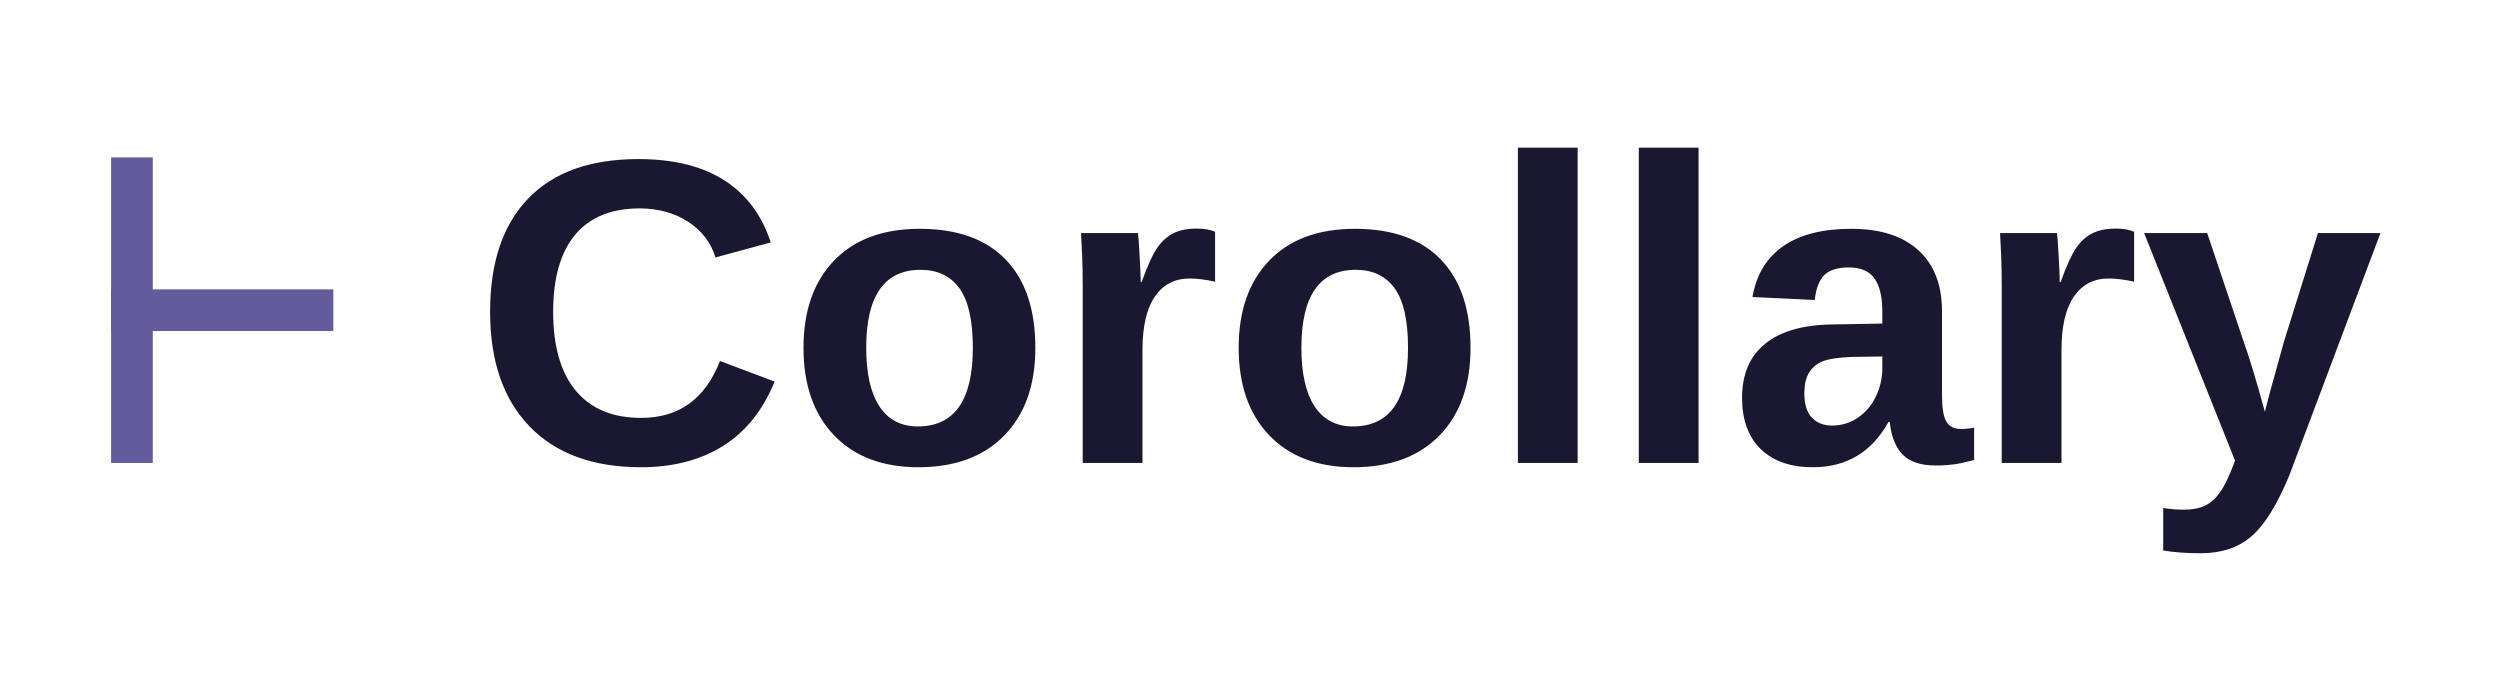
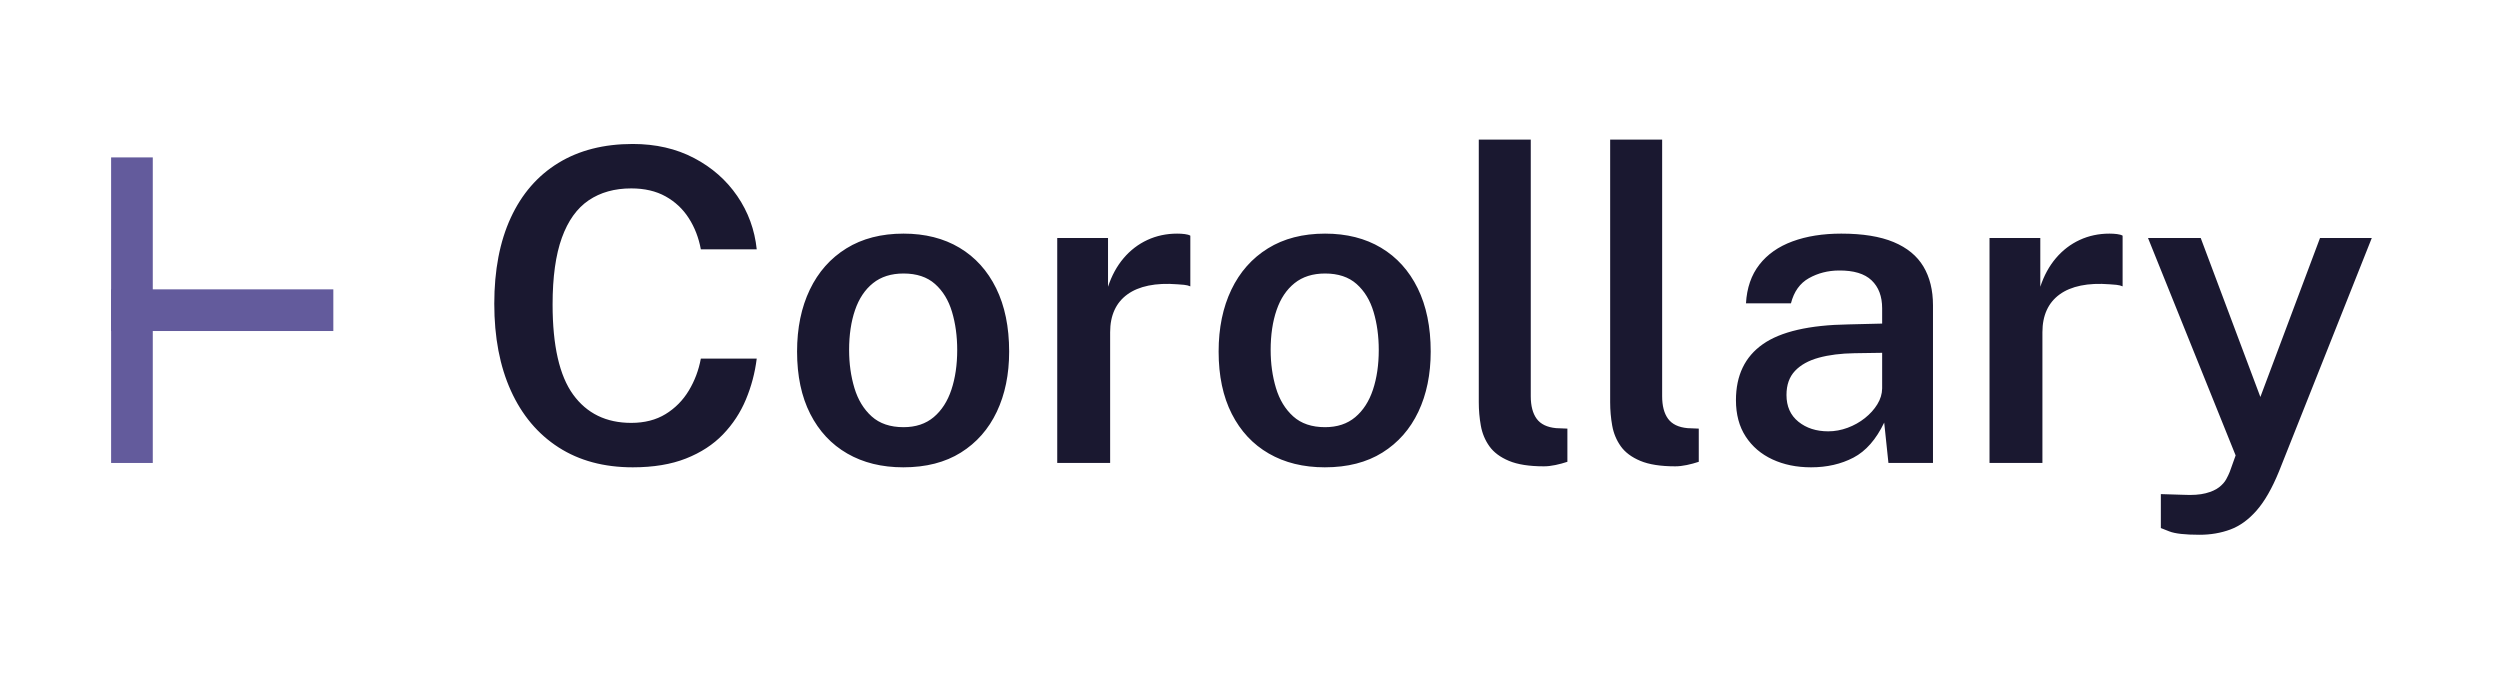
<svg xmlns="http://www.w3.org/2000/svg" class="co" viewBox="0 0 540 150" role="img" aria-label="Corollary">
  <style>.co .co-wd{fill:#1A1830}.co .co-op{fill:#635B9C}</style>
  <rect class="co-op" x="24" y="34" width="9" height="66" />
  <rect class="co-op" x="24" y="62.5" width="48" height="9" />
-   <text class="co-wd" x="102" y="100" font-family="'Public Sans','Helvetica Neue',Arial,sans-serif" font-weight="600" font-size="94" textLength="412" lengthAdjust="spacingAndGlyphs">Corollary</text>
+   <path class="co-wd" d="M136.678 100.94Q127.343 100.94 120.643 96.628Q113.943 92.317 110.354 84.398Q106.764 76.479 106.764 65.611Q106.764 54.742 110.329 47.027Q113.893 39.313 120.593 35.205Q127.293 31.098 136.678 31.098Q144.121 31.098 149.916 34.138Q155.711 37.179 159.25 42.343Q162.79 47.508 163.453 53.849H151.381Q150.688 50.105 148.783 47.13Q146.878 44.155 143.774 42.425Q140.669 40.695 136.354 40.695Q130.964 40.695 127.163 43.263Q123.361 45.831 121.361 51.365Q119.36 56.9 119.36 65.761Q119.36 79.114 123.797 85.229Q128.235 91.343 136.354 91.343Q140.669 91.343 143.774 89.437Q146.878 87.53 148.783 84.368Q150.688 81.206 151.381 77.462H163.453Q162.881 82.065 161.114 86.294Q159.347 90.524 156.169 93.828Q152.992 97.132 148.172 99.036Q143.353 100.94 136.678 100.94Z M195.113 100.94Q188.168 100.94 183.011 97.964Q177.854 94.989 175.01 89.394Q172.167 83.8 172.167 75.942Q172.167 68.303 174.92 62.567Q177.673 56.832 182.822 53.647Q187.971 50.462 195.163 50.462Q202.135 50.462 207.249 53.511Q212.362 56.56 215.169 62.264Q217.976 67.968 217.976 75.942Q217.976 83.312 215.309 88.94Q212.642 94.567 207.55 97.754Q202.457 100.94 195.113 100.94ZM195.163 92.269Q199.111 92.269 201.681 90.106Q204.251 87.943 205.504 84.173Q206.757 80.402 206.757 75.592Q206.757 71.132 205.636 67.369Q204.515 63.606 201.967 61.342Q199.419 59.078 195.163 59.078Q191.168 59.078 188.565 61.166Q185.961 63.253 184.685 66.983Q183.408 70.713 183.408 75.592Q183.408 80.006 184.553 83.809Q185.697 87.613 188.278 89.941Q190.859 92.269 195.163 92.269Z M228.363 100.0V51.402H239.333V61.936Q240.527 58.321 242.706 55.76Q244.885 53.198 247.84 51.83Q250.796 50.462 254.271 50.462Q255.129 50.462 255.911 50.561Q256.694 50.66 257.112 50.903V61.854Q256.575 61.608 255.753 61.52Q254.93 61.432 254.321 61.407Q250.786 61.132 248.08 61.688Q245.374 62.244 243.52 63.587Q241.666 64.929 240.728 66.981Q239.79 69.033 239.79 71.753V100.0Z M286.167 100.94Q279.222 100.94 274.065 97.964Q268.908 94.989 266.065 89.394Q263.222 83.8 263.222 75.942Q263.222 68.303 265.975 62.567Q268.728 56.832 273.877 53.647Q279.026 50.462 286.217 50.462Q293.19 50.462 298.303 53.511Q303.416 56.56 306.223 62.264Q309.031 67.968 309.031 75.942Q309.031 83.312 306.364 88.94Q303.697 94.567 298.604 97.754Q293.511 100.94 286.167 100.94ZM286.217 92.269Q290.165 92.269 292.735 90.106Q295.306 87.943 296.559 84.173Q297.812 80.402 297.812 75.592Q297.812 71.132 296.691 67.369Q295.57 63.606 293.022 61.342Q290.474 59.078 286.217 59.078Q282.222 59.078 279.619 61.166Q277.016 63.253 275.739 66.983Q274.462 70.713 274.462 75.592Q274.462 80.006 275.607 83.809Q276.751 87.613 279.333 89.941Q281.914 92.269 286.217 92.269Z M333.455 100.726Q328.74 100.726 325.927 99.545Q323.114 98.365 321.709 96.393Q320.304 94.42 319.86 91.945Q319.417 89.469 319.417 86.878V30.158H330.645V85.58Q330.645 88.707 331.923 90.456Q333.201 92.205 336.12 92.48L338.556 92.58V99.75Q337.308 100.163 335.977 100.444Q334.646 100.726 333.455 100.726Z M361.833 100.726Q357.119 100.726 354.305 99.545Q351.492 98.365 350.087 96.393Q348.682 94.42 348.239 91.945Q347.795 89.469 347.795 86.878V30.158H359.023V85.58Q359.023 88.707 360.301 90.456Q361.579 92.205 364.498 92.48L366.934 92.58V99.75Q365.686 100.163 364.355 100.444Q363.024 100.726 361.833 100.726Z M391.188 100.94Q386.52 100.94 382.845 99.231Q379.17 97.522 377.067 94.288Q374.965 91.054 374.965 86.443Q374.965 78.415 380.775 74.342Q386.585 70.268 399.283 70.07L406.544 69.894V66.592Q406.544 62.722 404.261 60.55Q401.978 58.379 397.179 58.428Q393.648 58.453 390.732 60.082Q387.816 61.71 386.843 65.523H377.131Q377.413 60.516 380.021 57.165Q382.629 53.815 387.181 52.139Q391.732 50.462 397.717 50.462Q404.654 50.462 409.028 52.29Q413.402 54.118 415.463 57.58Q417.525 61.043 417.525 65.948V100.0H407.902L406.987 91.279Q404.364 96.742 400.354 98.841Q396.344 100.94 391.188 100.94ZM394.893 93.167Q397.024 93.167 399.089 92.4Q401.154 91.633 402.826 90.303Q404.497 88.974 405.508 87.323Q406.519 85.672 406.544 83.903V76.206L400.57 76.294Q396.162 76.36 392.861 77.264Q389.559 78.168 387.72 80.112Q385.881 82.056 385.881 85.312Q385.881 89.008 388.453 91.088Q391.025 93.167 394.893 93.167Z M429.735 100.0V51.402H440.705V61.936Q441.899 58.321 444.078 55.76Q446.257 53.198 449.212 51.83Q452.168 50.462 455.643 50.462Q456.501 50.462 457.283 50.561Q458.066 50.66 458.484 50.903V61.854Q457.947 61.608 457.125 61.52Q456.303 61.432 455.693 61.407Q452.158 61.132 449.452 61.688Q446.746 62.244 444.892 63.587Q443.038 64.929 442.1 66.981Q441.162 69.033 441.162 71.753V100.0Z M475.089 115.51Q470.42 115.51 468.581 114.784Q466.742 114.059 466.742 114.059V106.727L471.613 106.877Q474.567 107.026 476.424 106.544Q478.281 106.062 479.319 105.25Q480.358 104.439 480.86 103.521Q481.362 102.604 481.63 101.909L482.897 98.37L463.968 51.402H475.353L488.24 85.747L501.125 51.402H512.309L492.27 101.807Q490.025 107.308 487.419 110.276Q484.813 113.244 481.744 114.377Q478.676 115.51 475.089 115.51Z" />
</svg>
